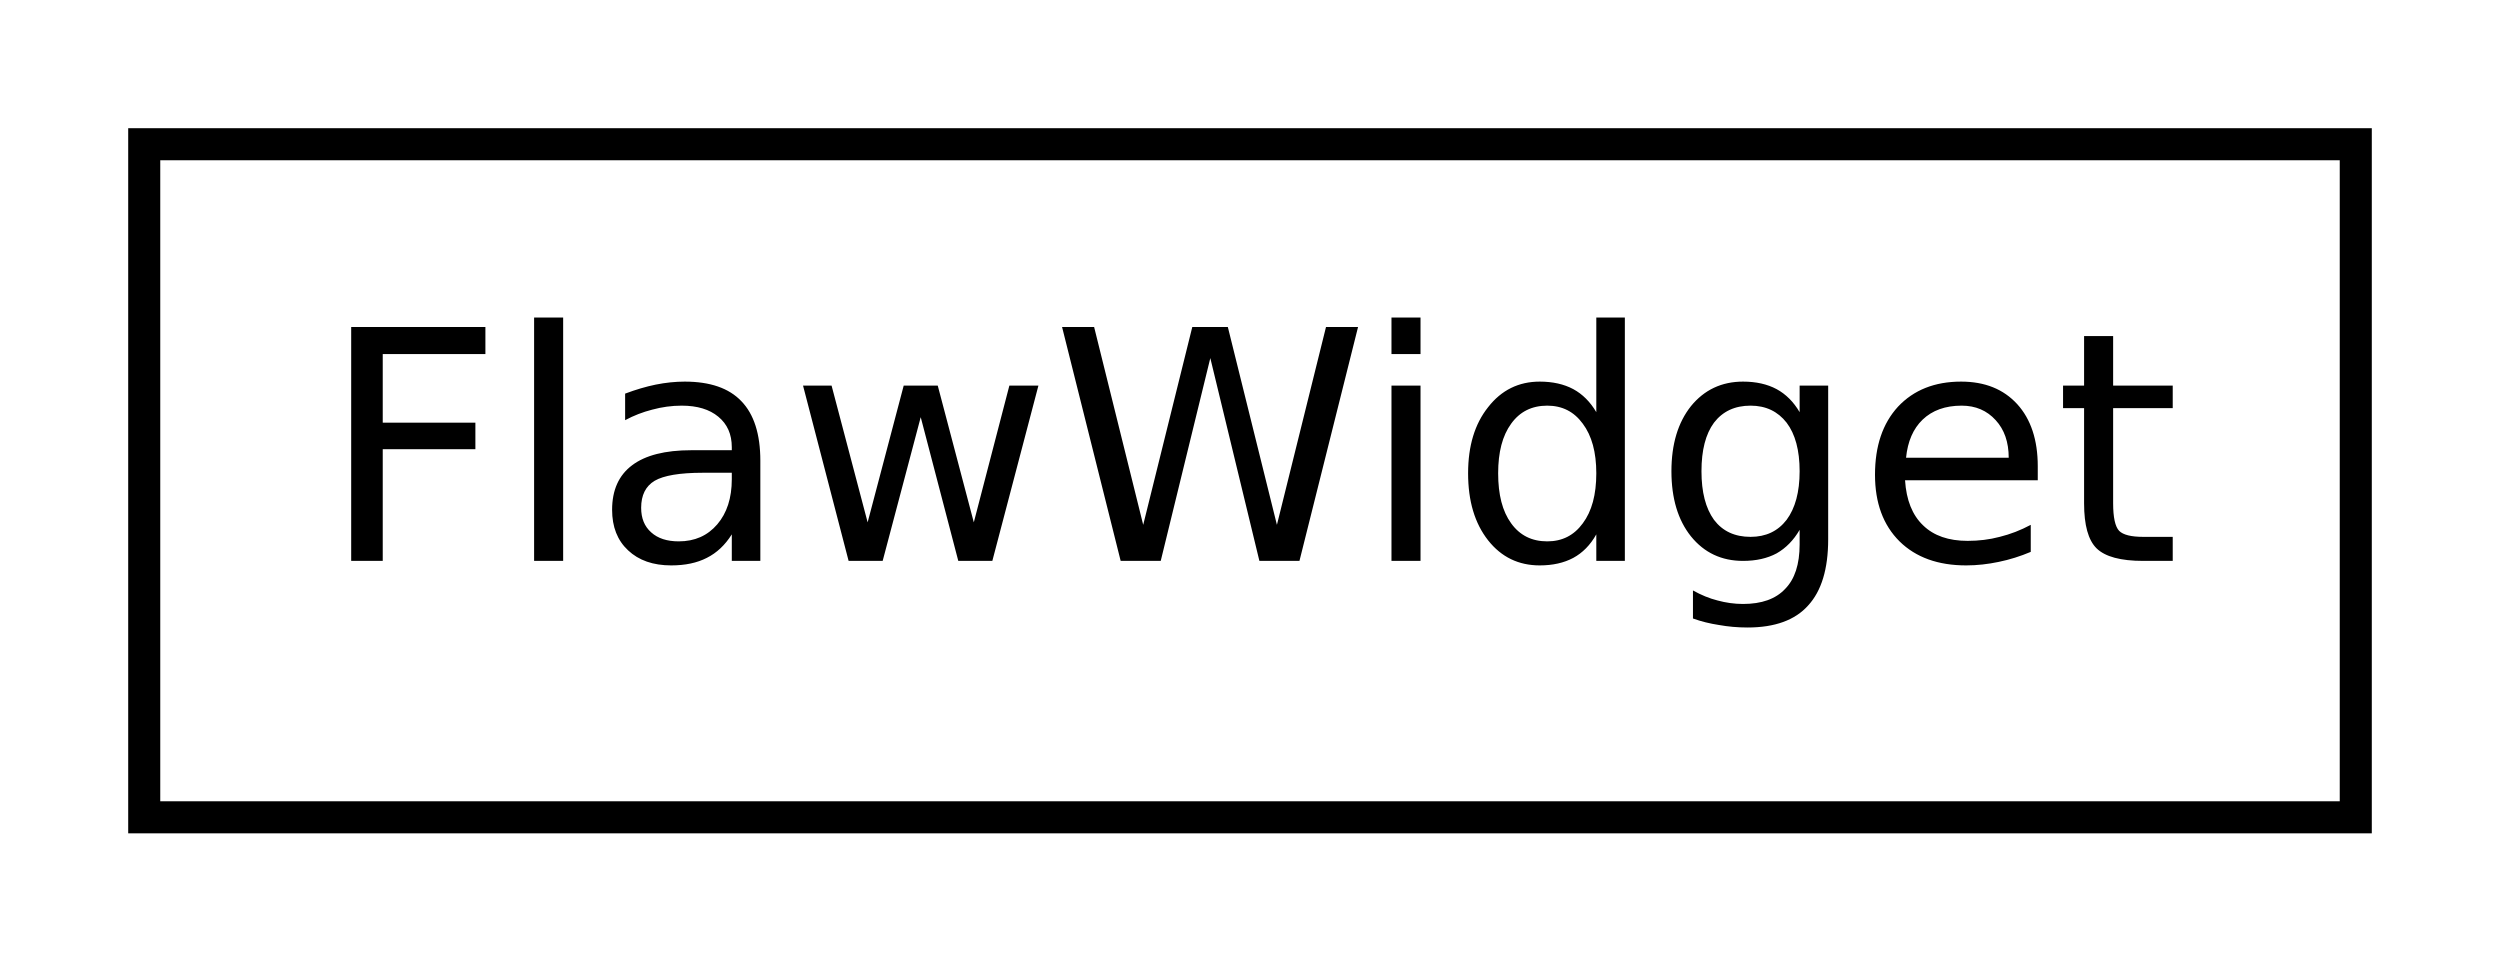
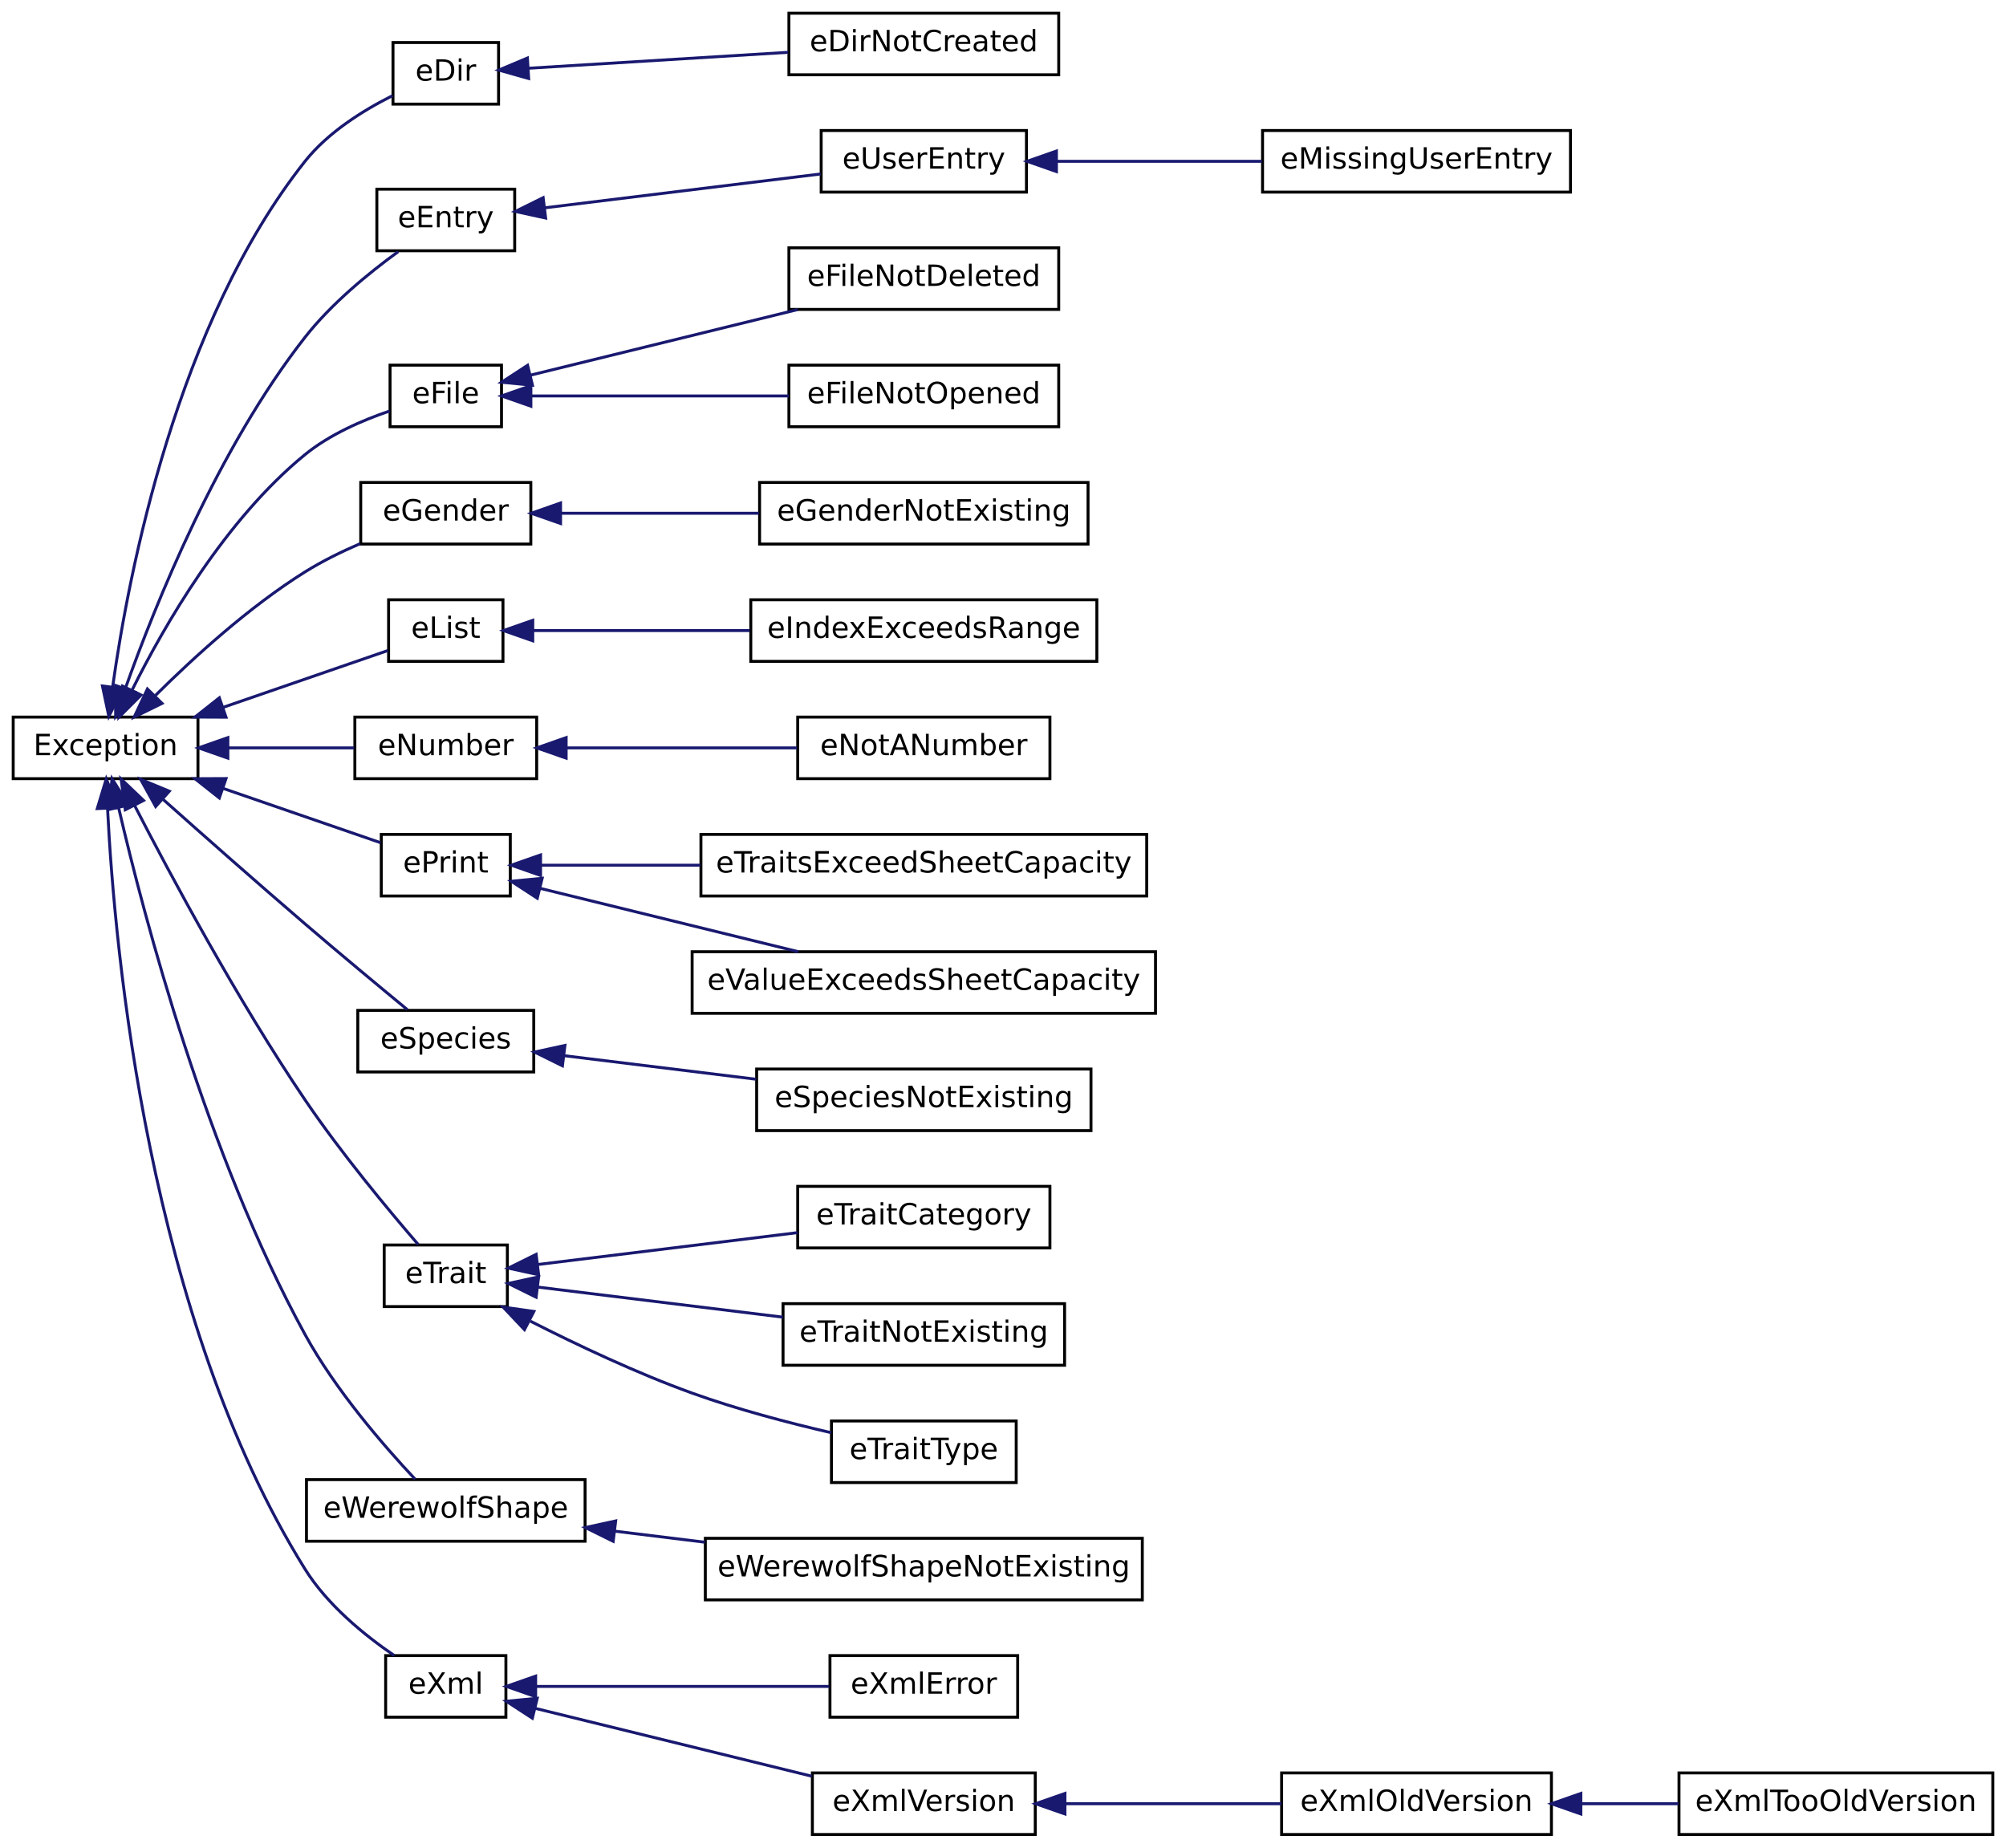
- <svg xmlns="http://www.w3.org/2000/svg" xmlns:xlink="http://www.w3.org/1999/xlink" width="78pt" height="30pt" viewBox="0.00 0.00 78.00 30.00">
-   <g id="graph1" class="graph" transform="scale(1 1) rotate(0) translate(4 26)">
-     <polygon fill="white" stroke="white" points="-4,5 -4,-26 75,-26 75,5 -4,5" />
+ <svg xmlns="http://www.w3.org/2000/svg" xmlns:xlink="http://www.w3.org/1999/xlink" width="684pt" height="630pt" viewBox="0.00 0.00 684.00 630.00">
+   <g id="graph1" class="graph" transform="scale(1 1) rotate(0) translate(4 626)">
+     <polygon fill="white" stroke="white" points="-4,5 -4,-626 681,-626 681,5 -4,5" />
    <g id="node1" class="node">
-       <a xlink:href="class_flaw_widget.html" target="_top" xlink:title="Das Widget, in welchem sämtliche Attribute angeordnet sind.">
-         <polygon fill="white" stroke="black" points="0.5,-0.5 0.5,-21.5 69.5,-21.5 69.5,-0.5 0.5,-0.5" />
-         <text text-anchor="middle" x="35" y="-8.5" font-family="DejaVuSans" font-size="10.00">FlawWidget</text>
-       </a>
+       <a xlink:href="class_exception.html" target="_top" xlink:title="Basisklasse für die Ausnahmebehandlung.">
+         <polygon fill="white" stroke="black" points="0.5,-360.5 0.5,-381.5 63.5,-381.5 63.5,-360.5 0.5,-360.5" />
+         <text text-anchor="middle" x="32" y="-368.5" font-family="DejaVuSans" font-size="10.00">Exception</text>
+       </a>
+     </g>
+     <g id="node3" class="node">
+       <a xlink:href="classe_dir.html" target="_top" xlink:title="Ausnahme im Verzeichnis-Management.">
+         <polygon fill="white" stroke="black" points="130,-590.5 130,-611.5 166,-611.5 166,-590.5 130,-590.5" />
+         <text text-anchor="middle" x="148" y="-598.5" font-family="DejaVuSans" font-size="10.00">eDir</text>
+       </a>
+     </g>
+     <g id="edge2" class="edge">
+       <path fill="none" stroke="midnightblue" d="M34.423,-391.875C39.88,-430.865 56.266,-515.794 100,-571 107.811,-580.86 119.811,-588.36 129.858,-593.395" />
+       <polygon fill="midnightblue" stroke="midnightblue" points="37.866,-391.212 33.111,-381.744 30.924,-392.111 37.866,-391.212" />
+     </g>
+     <g id="node7" class="node">
+       <a xlink:href="classe_entry.html" target="_top" xlink:title="Ausnahme, falls Fehler bei einer Eingabe auftreten.">
+         <polygon fill="white" stroke="black" points="124.5,-540.5 124.5,-561.5 171.5,-561.5 171.5,-540.5 124.5,-540.5" />
+         <text text-anchor="middle" x="148" y="-548.5" font-family="DejaVuSans" font-size="10.00">eEntry</text>
+       </a>
+     </g>
+     <g id="edge6" class="edge">
+       <path fill="none" stroke="midnightblue" d="M38.795,-391.411C49.005,-420.099 70.317,-473.076 100,-511 108.959,-522.446 121.691,-532.869 131.79,-540.204" />
+       <polygon fill="midnightblue" stroke="midnightblue" points="42.009,-389.994 35.432,-381.687 35.393,-392.282 42.009,-389.994" />
+     </g>
+     <g id="node13" class="node">
+       <a xlink:href="classe_file.html" target="_top" xlink:title="Ausnahme im Datei-Management.">
+         <polygon fill="white" stroke="black" points="129,-480.5 129,-501.5 167,-501.5 167,-480.5 129,-480.5" />
+         <text text-anchor="middle" x="148" y="-488.5" font-family="DejaVuSans" font-size="10.00">eFile</text>
+       </a>
+     </g>
+     <g id="edge12" class="edge">
+       <path fill="none" stroke="midnightblue" d="M41.017,-390.674C52.08,-412.879 72.771,-448.791 100,-471 108.395,-477.847 119.467,-482.67 128.861,-485.861" />
+       <polygon fill="midnightblue" stroke="midnightblue" points="44.111,-389.03 36.623,-381.535 37.802,-392.064 44.111,-389.03" />
+     </g>
+     <g id="node19" class="node">
+       <a xlink:href="classe_gender.html" target="_top" xlink:title="Ausnahme, falls Fehler bei den Geschlechtern auftritt.">
+         <polygon fill="white" stroke="black" points="119,-440.5 119,-461.5 177,-461.5 177,-440.5 119,-440.5" />
+         <text text-anchor="middle" x="148" y="-448.5" font-family="DejaVuSans" font-size="10.00">eGender</text>
+       </a>
+     </g>
+     <g id="edge18" class="edge">
+       <path fill="none" stroke="midnightblue" d="M49.047,-388.926C62.08,-401.876 80.987,-419.109 100,-431 105.817,-434.638 112.411,-437.879 118.807,-440.637" />
+       <polygon fill="midnightblue" stroke="midnightblue" points="51.252,-386.176 41.743,-381.503 46.262,-391.086 51.252,-386.176" />
+     </g>
+     <g id="node23" class="node">
+       <a xlink:href="classe_list.html" target="_top" xlink:title="Ausnahme bei Listen oder Vektoren.">
+         <polygon fill="white" stroke="black" points="128.5,-400.5 128.5,-421.5 167.5,-421.5 167.5,-400.5 128.5,-400.5" />
+         <text text-anchor="middle" x="148" y="-408.5" font-family="DejaVuSans" font-size="10.00">eList</text>
+       </a>
+     </g>
+     <g id="edge22" class="edge">
+       <path fill="none" stroke="midnightblue" d="M72.102,-384.828C91.095,-391.377 112.926,-398.906 128.285,-404.202" />
+       <polygon fill="midnightblue" stroke="midnightblue" points="73.072,-381.461 62.478,-381.51 70.79,-388.078 73.072,-381.461" />
+     </g>
+     <g id="node27" class="node">
+       <a xlink:href="classe_number.html" target="_top" xlink:title="Ausnahme bei Zahlen.">
+         <polygon fill="white" stroke="black" points="117,-360.5 117,-381.5 179,-381.5 179,-360.5 117,-360.5" />
+         <text text-anchor="middle" x="148" y="-368.5" font-family="DejaVuSans" font-size="10.00">eNumber</text>
+       </a>
+     </g>
+     <g id="edge26" class="edge">
+       <path fill="none" stroke="midnightblue" d="M73.725,-371C87.913,-371 103.516,-371 116.742,-371" />
+       <polygon fill="midnightblue" stroke="midnightblue" points="73.698,-367.5 63.697,-371 73.698,-374.5 73.698,-367.5" />
+     </g>
+     <g id="node31" class="node">
+       <a xlink:href="classe_print.html" target="_top" xlink:title="Ausnahme, falls beim Audrucken ein Fehler entsteht.">
+         <polygon fill="white" stroke="black" points="126,-320.5 126,-341.5 170,-341.5 170,-320.5 126,-320.5" />
+         <text text-anchor="middle" x="148" y="-328.5" font-family="DejaVuSans" font-size="10.00">ePrint</text>
+       </a>
+     </g>
+     <g id="edge30" class="edge">
+       <path fill="none" stroke="midnightblue" d="M72.152,-357.154C90.126,-350.957 110.633,-343.885 125.788,-338.659" />
+       <polygon fill="midnightblue" stroke="midnightblue" points="70.79,-353.922 62.478,-360.49 73.072,-360.539 70.79,-353.922" />
+     </g>
+     <g id="node37" class="node">
+       <a xlink:href="classe_species.html" target="_top" xlink:title="Ausnahme, falls Fehler bei den Spezies auftritt.">
+         <polygon fill="white" stroke="black" points="118,-260.5 118,-281.5 178,-281.5 178,-260.5 118,-260.5" />
+         <text text-anchor="middle" x="148" y="-268.5" font-family="DejaVuSans" font-size="10.00">eSpecies</text>
+       </a>
+     </g>
+     <g id="edge36" class="edge">
+       <path fill="none" stroke="midnightblue" d="M51.668,-353.384C65.178,-341.348 83.57,-325.089 100,-311 111.693,-300.973 125.183,-289.762 134.878,-281.767" />
+       <polygon fill="midnightblue" stroke="midnightblue" points="49.077,-351.005 43.948,-360.275 53.739,-356.227 49.077,-351.005" />
+     </g>
+     <g id="node41" class="node">
+       <a xlink:href="classe_trait.html" target="_top" xlink:title="Ausnahme, falls Fehler bei den Eigenschaften auftritt.">
+         <polygon fill="white" stroke="black" points="127,-180.5 127,-201.5 169,-201.5 169,-180.5 127,-180.5" />
+         <text text-anchor="middle" x="148" y="-188.5" font-family="DejaVuSans" font-size="10.00">eTrait</text>
+       </a>
+     </g>
+     <g id="edge40" class="edge">
+       <path fill="none" stroke="midnightblue" d="M41.835,-351.476C54.313,-327.249 76.992,-284.984 100,-251 112.265,-232.884 128.515,-213.355 138.61,-201.658" />
+       <polygon fill="midnightblue" stroke="midnightblue" points="38.712,-349.895 37.284,-360.393 44.947,-353.077 38.712,-349.895" />
+     </g>
+     <g id="node49" class="node">
+       <a xlink:href="classe_werewolf_shape.html" target="_top" xlink:title="Ausnahme, falls Fehler Bei den Gestalten der Werwölfe auftritt.">
+         <polygon fill="white" stroke="black" points="100.5,-100.5 100.5,-121.5 195.5,-121.5 195.5,-100.5 100.5,-100.5" />
+         <text text-anchor="middle" x="148" y="-108.5" font-family="DejaVuSans" font-size="10.00">eWerewolfShape</text>
+       </a>
+     </g>
+     <g id="edge48" class="edge">
+       <path fill="none" stroke="midnightblue" d="M36.509,-350.344C45.208,-312.943 66.462,-232.21 100,-171 110.384,-152.048 126.848,-133.055 137.538,-121.662" />
+       <polygon fill="midnightblue" stroke="midnightblue" points="33.007,-349.964 34.213,-360.49 39.834,-351.51 33.007,-349.964" />
+     </g>
+     <g id="node53" class="node">
+       <a xlink:href="classe_xml.html" target="_top" xlink:title="Ausnahme beim Lesen der XML-Datei.">
+         <polygon fill="white" stroke="black" points="127.5,-40.5 127.5,-61.5 168.5,-61.5 168.5,-40.5 127.5,-40.5" />
+         <text text-anchor="middle" x="148" y="-48.5" font-family="DejaVuSans" font-size="10.00">eXml</text>
+       </a>
+     </g>
+     <g id="edge52" class="edge">
+       <path fill="none" stroke="midnightblue" d="M32.675,-350.198C35.141,-301.294 46.616,-176.69 100,-91 107.571,-78.847 120.096,-68.592 130.454,-61.509" />
+       <polygon fill="midnightblue" stroke="midnightblue" points="29.167,-350.302 32.238,-360.442 36.161,-350.6 29.167,-350.302" />
+     </g>
+     <g id="node5" class="node">
+       <a xlink:href="classe_dir_not_created.html" target="_top" xlink:title="Verzeichnis kann nicht angelegt werden.">
+         <polygon fill="white" stroke="black" points="265,-600.5 265,-621.5 357,-621.5 357,-600.5 265,-600.5" />
+         <text text-anchor="middle" x="311" y="-608.5" font-family="DejaVuSans" font-size="10.00">eDirNotCreated</text>
+       </a>
+     </g>
+     <g id="edge4" class="edge">
+       <path fill="none" stroke="midnightblue" d="M176.07,-602.722C200.421,-604.216 236.15,-606.408 264.725,-608.161" />
+       <polygon fill="midnightblue" stroke="midnightblue" points="176.262,-599.227 166.067,-602.108 175.834,-606.214 176.262,-599.227" />
+     </g>
+     <g id="node9" class="node">
+       <a xlink:href="classe_user_entry.html" target="_top" xlink:title="Ausnahme, falls Fehler bei einer Benutzereingabe auftreten.">
+         <polygon fill="white" stroke="black" points="276,-560.5 276,-581.5 346,-581.5 346,-560.5 276,-560.5" />
+         <text text-anchor="middle" x="311" y="-568.5" font-family="DejaVuSans" font-size="10.00">eUserEntry</text>
+       </a>
+     </g>
+     <g id="edge8" class="edge">
+       <path fill="none" stroke="midnightblue" d="M181.648,-555.129C209.158,-558.504 247.931,-563.262 275.843,-566.686" />
+       <polygon fill="midnightblue" stroke="midnightblue" points="182.053,-551.652 171.702,-553.908 181.201,-558.6 182.053,-551.652" />
+     </g>
+     <g id="node11" class="node">
+       <a xlink:href="classe_missing_user_entry.html" target="_top" xlink:title="Ausnahme, falls Fehler bei einer Benutzereingabe auftreten.">
+         <polygon fill="white" stroke="black" points="426.5,-560.5 426.5,-581.5 531.5,-581.5 531.5,-560.5 426.5,-560.5" />
+         <text text-anchor="middle" x="479" y="-568.5" font-family="DejaVuSans" font-size="10.00">eMissingUserEntry</text>
+       </a>
+     </g>
+     <g id="edge10" class="edge">
+       <path fill="none" stroke="midnightblue" d="M356.417,-571C377.97,-571 403.853,-571 426.27,-571" />
+       <polygon fill="midnightblue" stroke="midnightblue" points="356.218,-567.5 346.218,-571 356.218,-574.5 356.218,-567.5" />
+     </g>
+     <g id="node15" class="node">
+       <a xlink:href="classe_file_not_deleted.html" target="_top" xlink:title="Datei kann nicht gelöscht werden.">
+         <polygon fill="white" stroke="black" points="265,-520.5 265,-541.5 357,-541.5 357,-520.5 265,-520.5" />
+         <text text-anchor="middle" x="311" y="-528.5" font-family="DejaVuSans" font-size="10.00">eFileNotDeleted</text>
+       </a>
+     </g>
+     <g id="edge14" class="edge">
+       <path fill="none" stroke="midnightblue" d="M176.739,-498.052C202.023,-504.257 239.191,-513.378 268.013,-520.451" />
+       <polygon fill="midnightblue" stroke="midnightblue" points="177.563,-494.651 167.017,-495.667 175.895,-501.449 177.563,-494.651" />
+     </g>
+     <g id="node17" class="node">
+       <a xlink:href="classe_file_not_opened.html" target="_top" xlink:title="Datei kann nicht geöffnet werden.">
+         <polygon fill="white" stroke="black" points="265,-480.5 265,-501.5 357,-501.5 357,-480.5 265,-480.5" />
+         <text text-anchor="middle" x="311" y="-488.5" font-family="DejaVuSans" font-size="10.00">eFileNotOpened</text>
+       </a>
+     </g>
+     <g id="edge16" class="edge">
+       <path fill="none" stroke="midnightblue" d="M177.072,-491C201.462,-491 236.736,-491 264.961,-491" />
+       <polygon fill="midnightblue" stroke="midnightblue" points="177.017,-487.5 167.017,-491 177.017,-494.5 177.017,-487.5" />
+     </g>
+     <g id="node21" class="node">
+       <a xlink:href="classe_gender_not_existing.html" target="_top" xlink:title="Ausnahme, falls das spezifizierte Geschlecht nicht existiert.">
+         <polygon fill="white" stroke="black" points="255,-440.5 255,-461.5 367,-461.5 367,-440.5 255,-440.5" />
+         <text text-anchor="middle" x="311" y="-448.5" font-family="DejaVuSans" font-size="10.00">eGenderNotExisting</text>
+       </a>
+     </g>
+     <g id="edge20" class="edge">
+       <path fill="none" stroke="midnightblue" d="M187.242,-451C207.472,-451 232.503,-451 254.75,-451" />
+       <polygon fill="midnightblue" stroke="midnightblue" points="187.141,-447.5 177.141,-451 187.141,-454.5 187.141,-447.5" />
+     </g>
+     <g id="node25" class="node">
+       <a xlink:href="classe_index_exceeds_range.html" target="_top" xlink:title="Index überschreitet Listengröße.">
+         <polygon fill="white" stroke="black" points="252,-400.5 252,-421.5 370,-421.5 370,-400.5 252,-400.5" />
+         <text text-anchor="middle" x="311" y="-408.5" font-family="DejaVuSans" font-size="10.00">eIndexExceedsRange</text>
+       </a>
+     </g>
+     <g id="edge24" class="edge">
+       <path fill="none" stroke="midnightblue" d="M177.701,-411C198.323,-411 226.501,-411 251.639,-411" />
+       <polygon fill="midnightblue" stroke="midnightblue" points="177.662,-407.5 167.662,-411 177.662,-414.5 177.662,-407.5" />
+     </g>
+     <g id="node29" class="node">
+       <a xlink:href="classe_not_a_number.html" target="_top" xlink:title="Ausnahme beim Fehlen einer Zahl.">
+         <polygon fill="white" stroke="black" points="268,-360.5 268,-381.5 354,-381.5 354,-360.5 268,-360.5" />
+         <text text-anchor="middle" x="311" y="-368.5" font-family="DejaVuSans" font-size="10.00">eNotANumber</text>
+       </a>
+     </g>
+     <g id="edge28" class="edge">
+       <path fill="none" stroke="midnightblue" d="M189.245,-371C213.235,-371 243.438,-371 267.76,-371" />
+       <polygon fill="midnightblue" stroke="midnightblue" points="189.043,-367.5 179.043,-371 189.043,-374.5 189.043,-367.5" />
+     </g>
+     <g id="node33" class="node">
+       <a xlink:href="classe_traits_exceed_sheet_capacity.html" target="_top" xlink:title="Ausnahme, falls zu viele Eigenschaften gedruckt werden sollen.">
+         <polygon fill="white" stroke="black" points="235,-320.5 235,-341.5 387,-341.5 387,-320.5 235,-320.5" />
+         <text text-anchor="middle" x="311" y="-328.5" font-family="DejaVuSans" font-size="10.00">eTraitsExceedSheetCapacity</text>
+       </a>
+     </g>
+     <g id="edge32" class="edge">
+       <path fill="none" stroke="midnightblue" d="M180.506,-331C196.179,-331 215.694,-331 234.818,-331" />
+       <polygon fill="midnightblue" stroke="midnightblue" points="180.323,-327.5 170.323,-331 180.323,-334.5 180.323,-327.5" />
+     </g>
+     <g id="node35" class="node">
+       <a xlink:href="classe_value_exceeds_sheet_capacity.html" target="_top" xlink:title="Ausnahme, falls ein zu großer Wert auf den Charakterbogen gedruckt werden soll.">
+         <polygon fill="white" stroke="black" points="232,-280.5 232,-301.5 390,-301.5 390,-280.5 232,-280.5" />
+         <text text-anchor="middle" x="311" y="-288.5" font-family="DejaVuSans" font-size="10.00">eValueExceedsSheetCapacity</text>
+       </a>
+     </g>
+     <g id="edge34" class="edge">
+       <path fill="none" stroke="midnightblue" d="M180.114,-323.119C205.307,-316.937 240.608,-308.274 268.2,-301.503" />
+       <polygon fill="midnightblue" stroke="midnightblue" points="179.2,-319.74 170.323,-325.522 180.869,-326.538 179.2,-319.74" />
+     </g>
+     <g id="node39" class="node">
+       <a xlink:href="classe_species_not_existing.html" target="_top" xlink:title="Ausnahme, falls eine spezifizierte Spezies nicht existiert.">
+         <polygon fill="white" stroke="black" points="254,-240.5 254,-261.5 368,-261.5 368,-240.5 254,-240.5" />
+         <text text-anchor="middle" x="311" y="-248.5" font-family="DejaVuSans" font-size="10.00">eSpeciesNotExisting</text>
+       </a>
+     </g>
+     <g id="edge38" class="edge">
+       <path fill="none" stroke="midnightblue" d="M188.455,-266.036C208.187,-263.615 232.263,-260.661 253.835,-258.014" />
+       <polygon fill="midnightblue" stroke="midnightblue" points="187.776,-262.593 178.277,-267.285 188.629,-269.541 187.776,-262.593" />
+     </g>
+     <g id="node43" class="node">
+       <a xlink:href="classe_trait_category.html" target="_top" xlink:title="Ausnahme, falls eine falsche Kategorie genutzt wird.">
+         <polygon fill="white" stroke="black" points="268,-200.5 268,-221.5 354,-221.5 354,-200.5 268,-200.5" />
+         <text text-anchor="middle" x="311" y="-208.5" font-family="DejaVuSans" font-size="10.00">eTraitCategory</text>
+       </a>
+     </g>
+     <g id="edge42" class="edge">
+       <path fill="none" stroke="midnightblue" d="M179.405,-194.853C204.573,-197.941 240.152,-202.307 267.97,-205.72" />
+       <polygon fill="midnightblue" stroke="midnightblue" points="179.661,-191.359 169.309,-193.615 178.809,-198.307 179.661,-191.359" />
+     </g>
+     <g id="node45" class="node">
+       <a xlink:href="classe_trait_not_existing.html" target="_top" xlink:title="Ausnahme, falls eine spezifizierte Eigenscahft nicht existiert.">
+         <polygon fill="white" stroke="black" points="263,-160.5 263,-181.5 359,-181.5 359,-160.5 263,-160.5" />
+         <text text-anchor="middle" x="311" y="-168.5" font-family="DejaVuSans" font-size="10.00">eTraitNotExisting</text>
+       </a>
+     </g>
+     <g id="edge44" class="edge">
+       <path fill="none" stroke="midnightblue" d="M179.484,-187.137C203.153,-184.233 235.997,-180.203 262.942,-176.897" />
+       <polygon fill="midnightblue" stroke="midnightblue" points="178.809,-183.693 169.309,-188.385 179.661,-190.641 178.809,-183.693" />
+     </g>
+     <g id="node47" class="node">
+       <a xlink:href="classe_trait_type.html" target="_top" xlink:title="Ausnahme, falls ein falscher Typ genutzt wird.">
+         <polygon fill="white" stroke="black" points="279.5,-120.5 279.5,-141.5 342.5,-141.5 342.5,-120.5 279.5,-120.5" />
+         <text text-anchor="middle" x="311" y="-128.5" font-family="DejaVuSans" font-size="10.00">eTraitType</text>
+       </a>
+     </g>
+     <g id="edge46" class="edge">
+       <path fill="none" stroke="midnightblue" d="M176.856,-175.526C192.791,-167.427 213.126,-157.808 232,-151 247.305,-145.479 264.801,-140.883 279.432,-137.494" />
+       <polygon fill="midnightblue" stroke="midnightblue" points="174.832,-172.633 167.556,-180.334 178.047,-178.851 174.832,-172.633" />
+     </g>
+     <g id="node51" class="node">
+       <a xlink:href="classe_werewolf_shape_not_existing.html" target="_top" xlink:title="Ausnahme, falls eine ungültige Werwolf-Gestalt gewählt wird.">
+         <polygon fill="white" stroke="black" points="236.5,-80.5 236.5,-101.5 385.5,-101.5 385.5,-80.5 236.5,-80.5" />
+         <text text-anchor="middle" x="311" y="-88.5" font-family="DejaVuSans" font-size="10.00">eWerewolfShapeNotExisting</text>
+       </a>
+     </g>
+     <g id="edge50" class="edge">
+       <path fill="none" stroke="midnightblue" d="M205.711,-103.919C215.634,-102.701 226.073,-101.42 236.365,-100.158" />
+       <polygon fill="midnightblue" stroke="midnightblue" points="205.084,-100.47 195.585,-105.161 205.936,-107.417 205.084,-100.47" />
+     </g>
+     <g id="node55" class="node">
+       <a xlink:href="classe_xml_error.html" target="_top" xlink:title="Beim Parsen der XML-Datei trat ein Fehler auf.">
+         <polygon fill="white" stroke="black" points="279,-40.5 279,-61.5 343,-61.5 343,-40.5 279,-40.5" />
+         <text text-anchor="middle" x="311" y="-48.5" font-family="DejaVuSans" font-size="10.00">eXmlError</text>
+       </a>
+     </g>
+     <g id="edge54" class="edge">
+       <path fill="none" stroke="midnightblue" d="M178.863,-51C207.428,-51 249.739,-51 278.742,-51" />
+       <polygon fill="midnightblue" stroke="midnightblue" points="178.644,-47.5 168.644,-51 178.644,-54.5 178.644,-47.5" />
+     </g>
+     <g id="node57" class="node">
+       <a xlink:href="classe_xml_version.html" target="_top" xlink:title="Die XML-Datei weist die falsche Version auf.">
+         <polygon fill="white" stroke="black" points="273,-0.5 273,-21.5 349,-21.5 349,-0.5 273,-0.5" />
+         <text text-anchor="middle" x="311" y="-8.5" font-family="DejaVuSans" font-size="10.00">eXmlVersion</text>
+       </a>
+     </g>
+     <g id="edge56" class="edge">
+       <path fill="none" stroke="midnightblue" d="M178.576,-43.497C205.262,-36.948 244.1,-27.417 272.821,-20.369" />
+       <polygon fill="midnightblue" stroke="midnightblue" points="177.522,-40.151 168.644,-45.934 179.19,-46.95 177.522,-40.151" />
+     </g>
+     <g id="node59" class="node">
+       <a xlink:href="classe_xml_old_version.html" target="_top" xlink:title="Die Version der XML-Datei paßt zwar zu diesem programm, ist aber zu alt.">
+         <polygon fill="white" stroke="black" points="433,-0.5 433,-21.5 525,-21.5 525,-0.5 433,-0.5" />
+         <text text-anchor="middle" x="479" y="-8.5" font-family="DejaVuSans" font-size="10.00">eXmlOldVersion</text>
+       </a>
+     </g>
+     <g id="edge58" class="edge">
+       <path fill="none" stroke="midnightblue" d="M359.412,-11C382.557,-11 410.125,-11 432.956,-11" />
+       <polygon fill="midnightblue" stroke="midnightblue" points="359.122,-7.5 349.122,-11 359.122,-14.5 359.122,-7.5" />
+     </g>
+     <g id="node61" class="node">
+       <a xlink:href="classe_xml_too_old_version.html" target="_top" xlink:title="Die Version der XML-Datei paßt zwar zu diesem Programm, ist aber viel zu alt.">
+         <polygon fill="white" stroke="black" points="568.5,-0.5 568.5,-21.5 675.5,-21.5 675.5,-0.5 568.5,-0.5" />
+         <text text-anchor="middle" x="622" y="-8.5" font-family="DejaVuSans" font-size="10.00">eXmlTooOldVersion</text>
+       </a>
+     </g>
+     <g id="edge60" class="edge">
+       <path fill="none" stroke="midnightblue" d="M535.28,-11C546.161,-11 557.536,-11 568.331,-11" />
+       <polygon fill="midnightblue" stroke="midnightblue" points="535.033,-7.5 525.033,-11 535.033,-14.5 535.033,-7.5" />
    </g>
  </g>
</svg>
